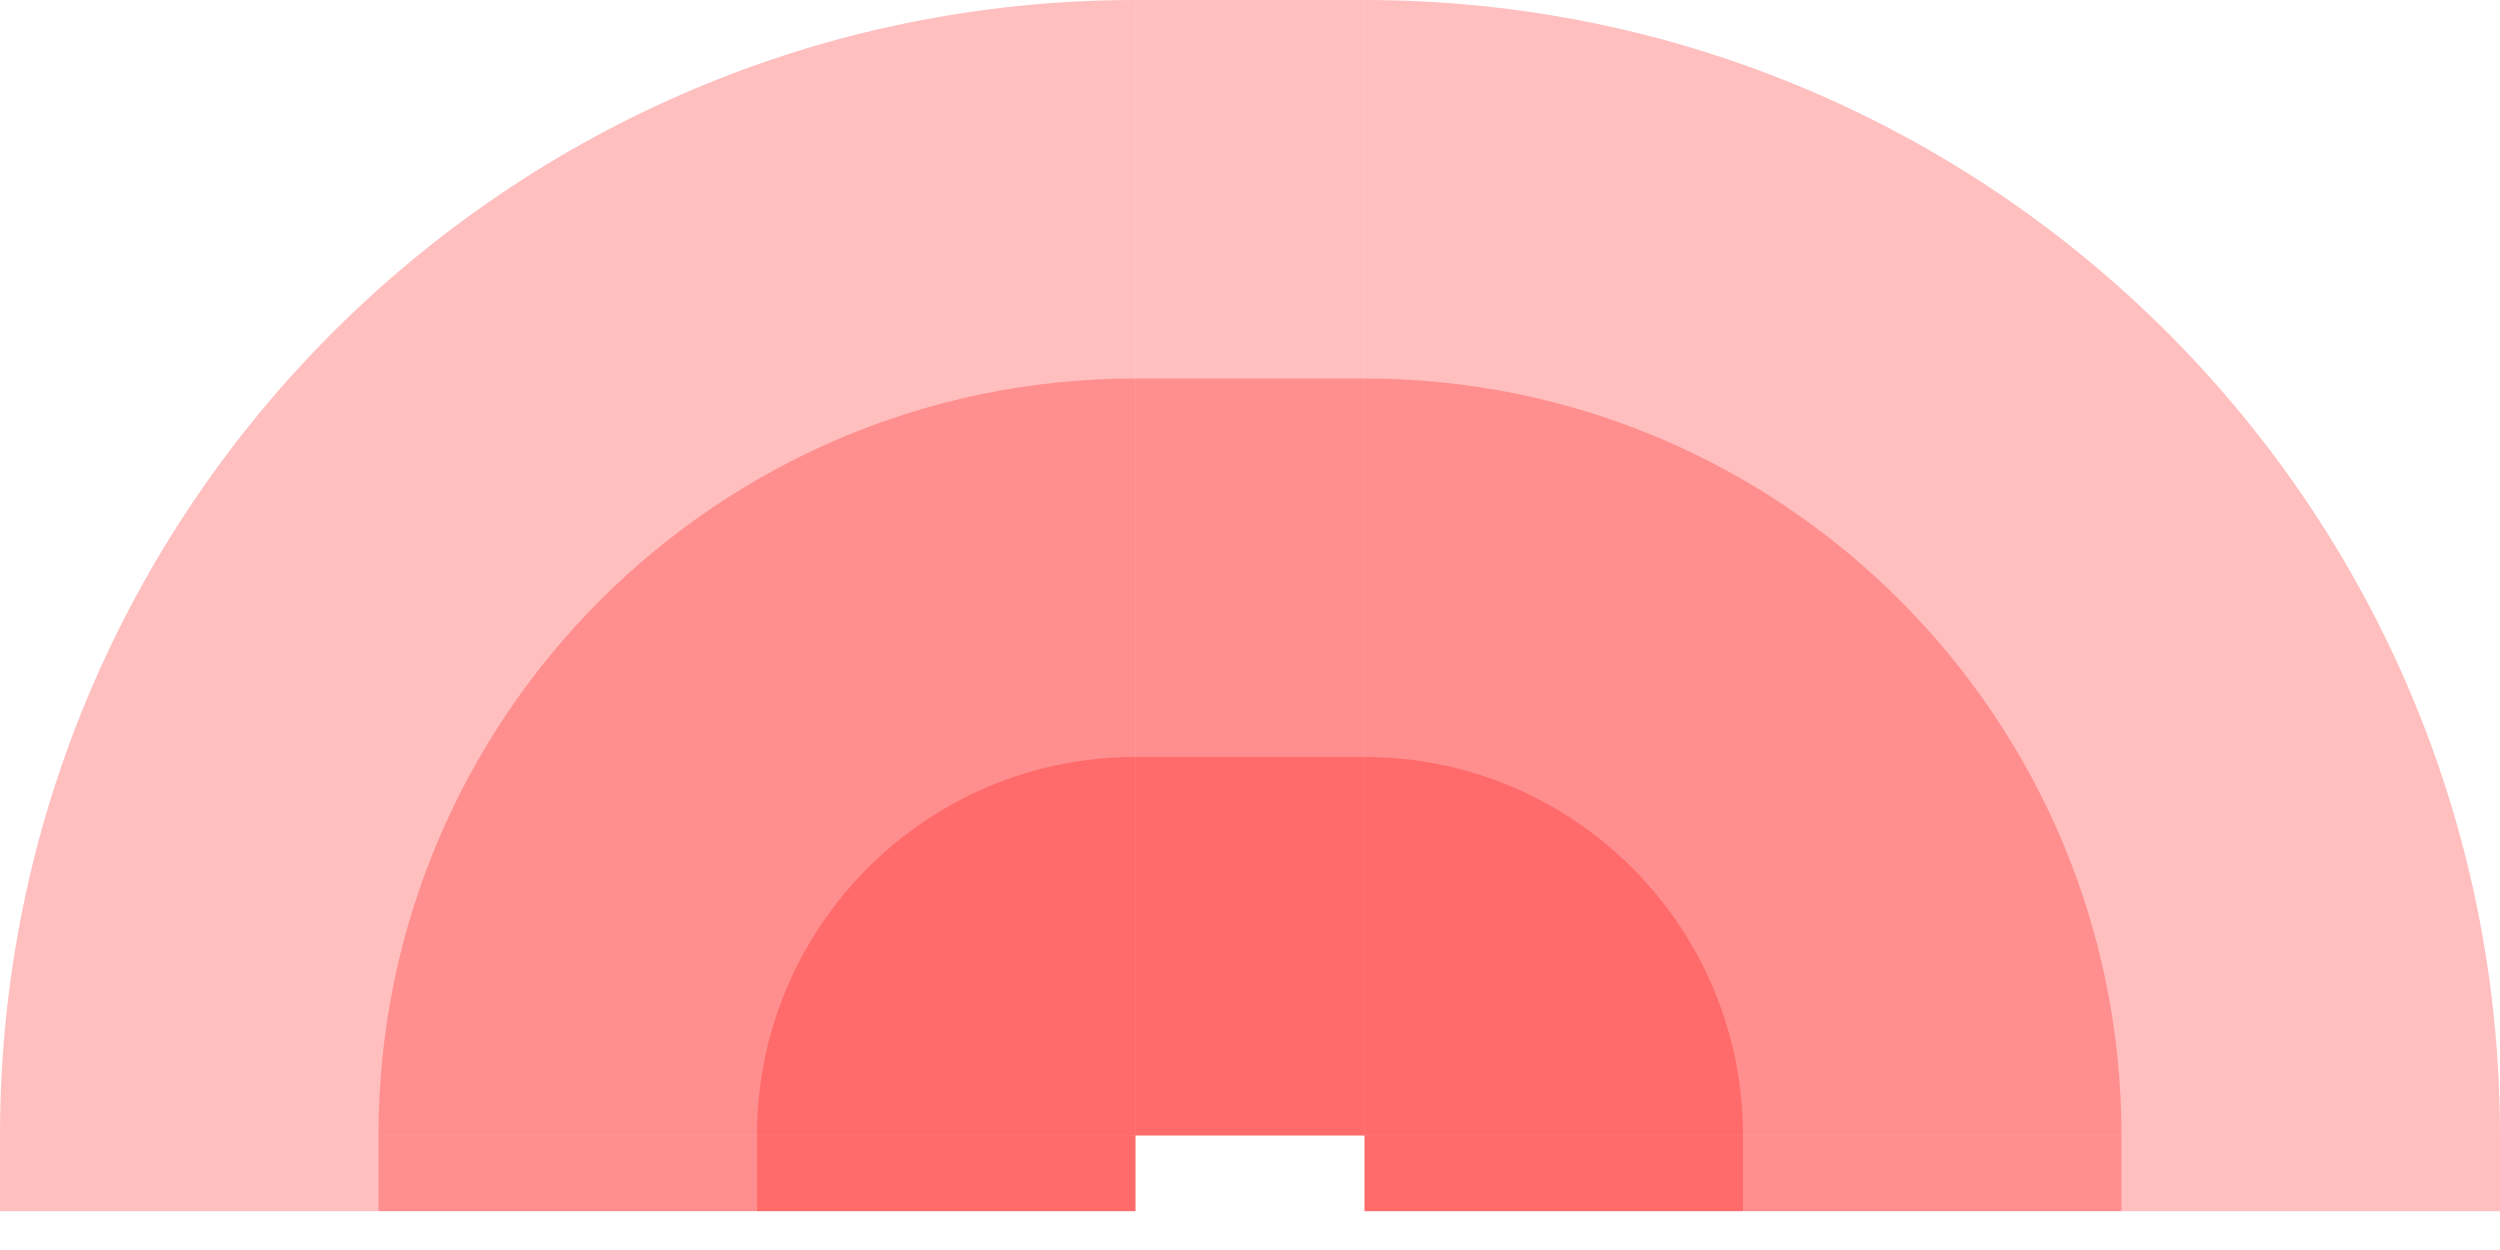
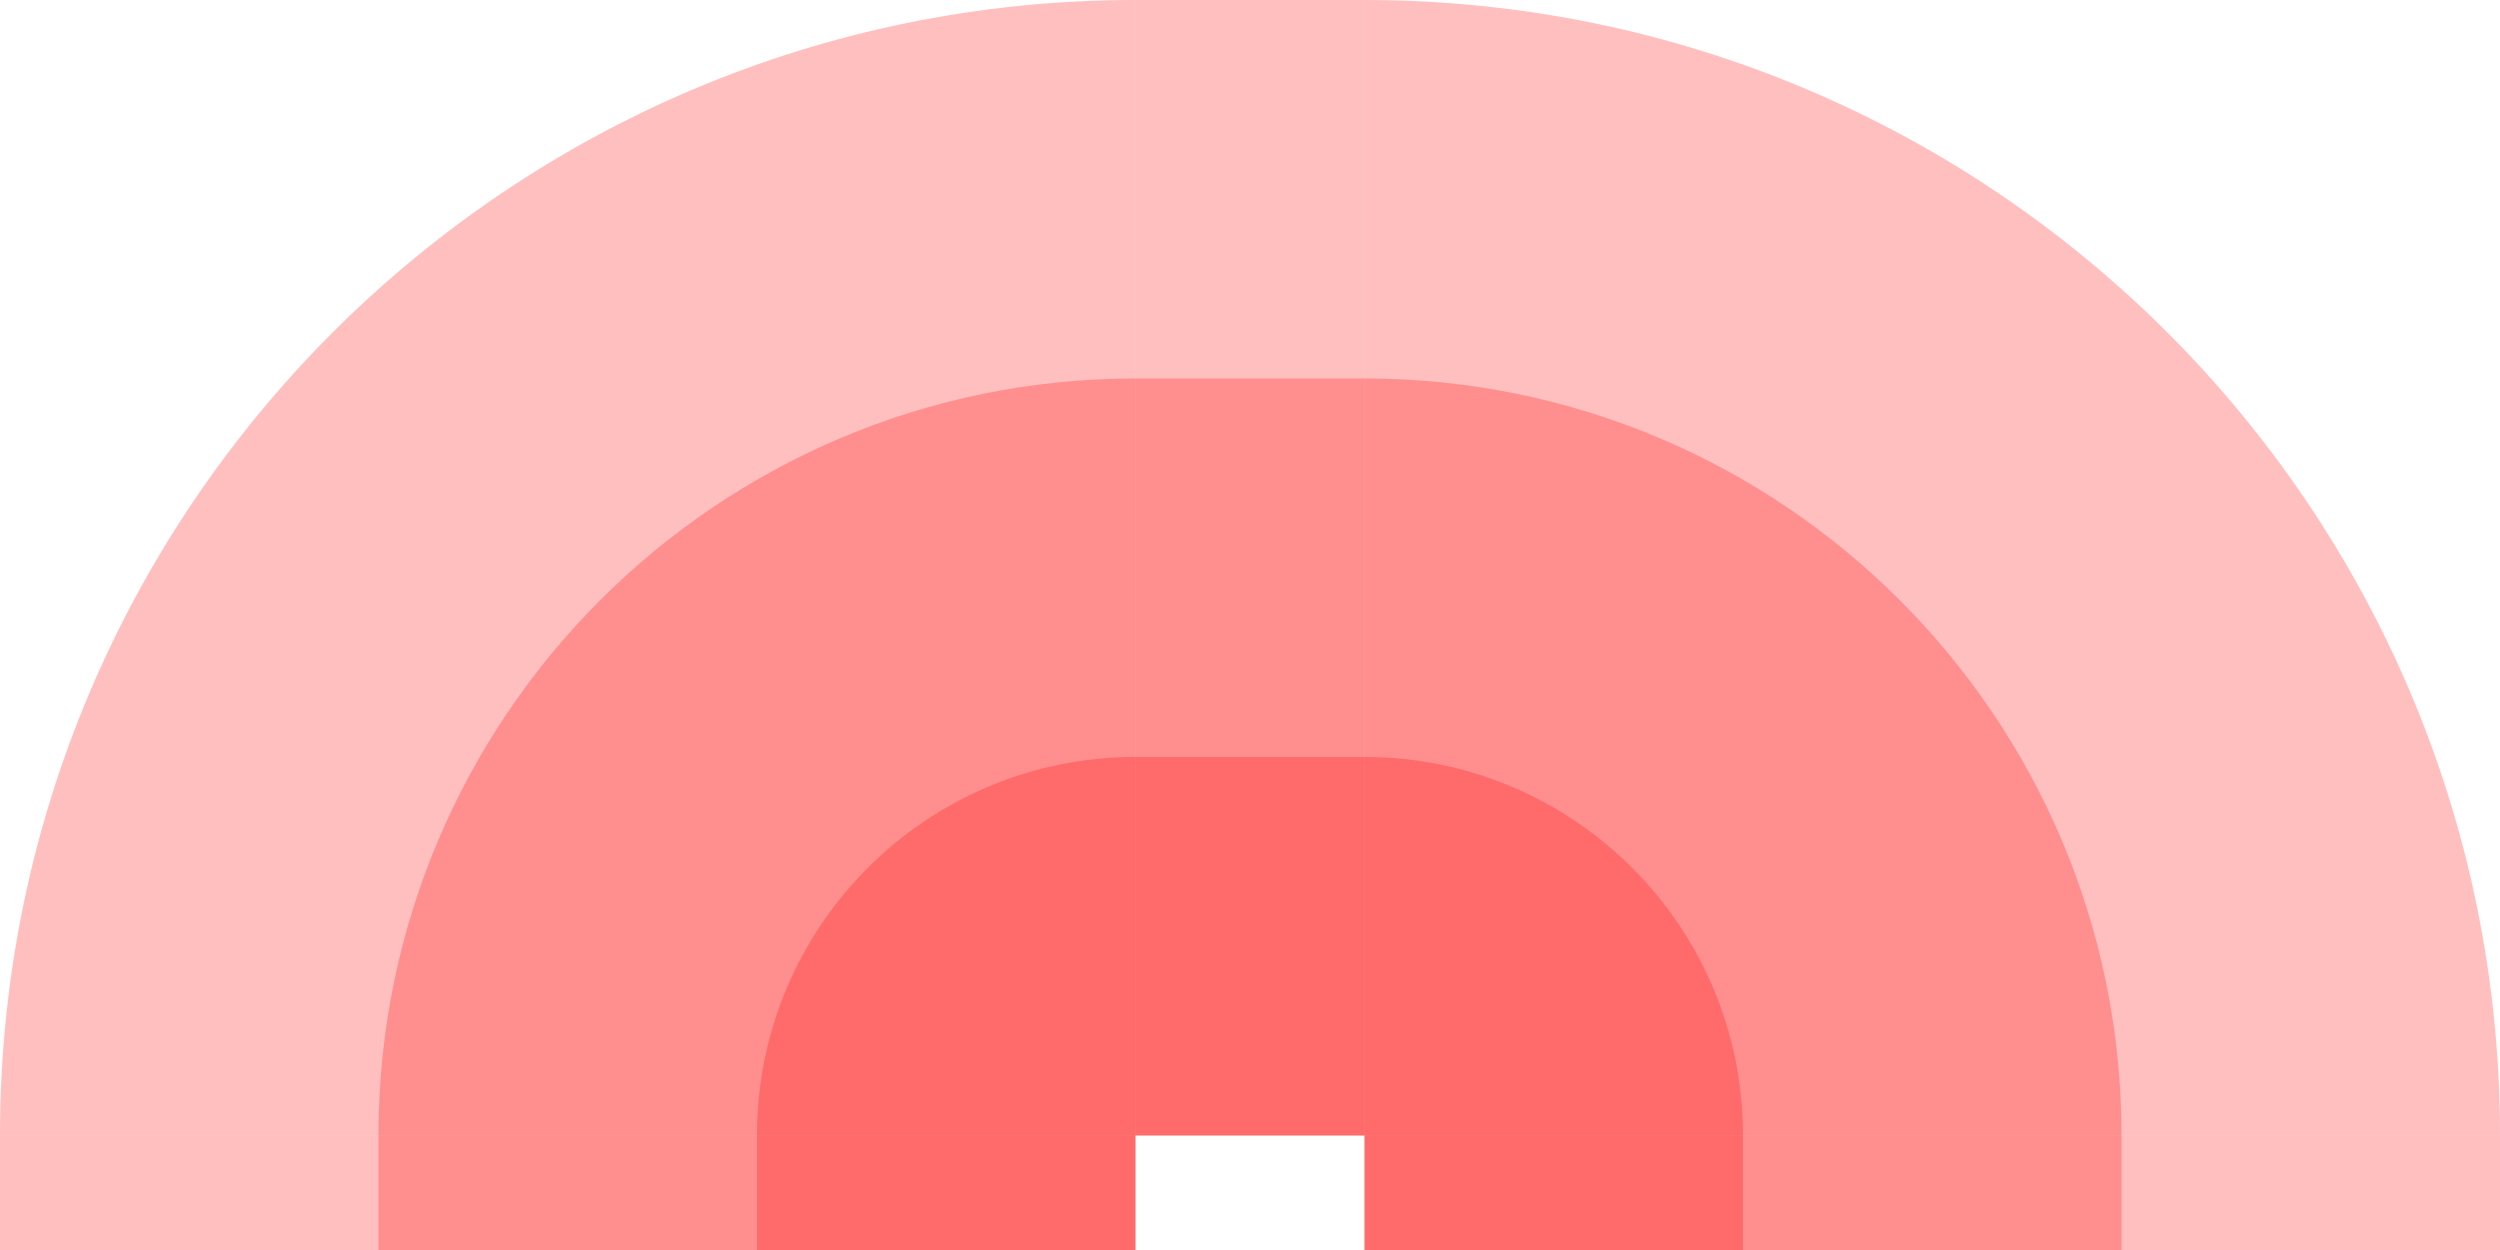
<svg xmlns="http://www.w3.org/2000/svg" width="1866" id="svg2" height="933" version="1.1">
  <defs id="defs3031" />
-   <rect x="0" width="847.5" id="rect3016" y="847.5" height="56.5" style="fill:#ff0000;fill-opacity:0.25" />
-   <rect x="282.5" width="565" id="rect3017" y="847.5" height="56.5" style="fill:#ff0000;fill-opacity:0.25" />
-   <rect x="565" width="282.5" id="rect3018" y="847.5" height="56.5" style="fill:#ff0000;fill-opacity:0.25" />
-   <rect x="1018.5" width="847.5" id="rect3016" y="847.5" height="56.5" style="fill:#ff0000;fill-opacity:0.25" />
-   <rect x="1018.5" width="565" id="rect3017" y="847.5" height="56.5" style="fill:#ff0000;fill-opacity:0.25" />
-   <rect x="1018.5" width="282.5" id="rect3018" y="847.5" height="56.5" style="fill:#ff0000;fill-opacity:0.25" />
+   <rect x="0" width="847.5" id="rect3016" y="847.5" height="85.5" style="fill:#ff0000;fill-opacity:0.25" />
+   <rect x="282.5" width="565" id="rect3017" y="847.5" height="85.5" style="fill:#ff0000;fill-opacity:0.25" />
+   <rect x="565" width="282.5" id="rect3018" y="847.5" height="85.5" style="fill:#ff0000;fill-opacity:0.25" />
+   <rect x="1018.5" width="847.5" id="rect3016" y="847.5" height="85.5" style="fill:#ff0000;fill-opacity:0.25" />
+   <rect x="1018.5" width="565" id="rect3017" y="847.5" height="85.5" style="fill:#ff0000;fill-opacity:0.25" />
+   <rect x="1018.5" width="282.5" id="rect3018" y="847.5" height="85.5" style="fill:#ff0000;fill-opacity:0.25" />
  <rect x="847.5" width="171" id="rect3016" y="0" height="847.5" style="fill:#ff0000;fill-opacity:0.25" />
  <rect x="847.5" width="171" id="rect3017" y="282.5" height="565" style="fill:#ff0000;fill-opacity:0.25" />
  <rect x="847.5" width="171" id="rect3018" y="565" height="282.5" style="fill:#ff0000;fill-opacity:0.25" />
  <path style="fill:#ff0000;fill-opacity:0.25" d="M 847.5, 0 A 847.5,847.5 1 0 0 0,847.5 h 847.5" id="path3017" />
  <path style="fill:#ff0000;fill-opacity:0.25" d="M 847.5, 282.5 A 565,565 1 0 0 282.5,847.5 h 565" id="path3017" />
  <path style="fill:#ff0000;fill-opacity:0.25" d="M 847.5, 565 A 282.5,282.5 1 0 0 565,847.5 h 282.5" id="path3017" />
  <path style="fill:#ff0000;fill-opacity:0.25" d="M 1866, 847.5 A 847.5,847.5 1 0 0 1018.5,0 v 847.5" id="path3017" />
  <path style="fill:#ff0000;fill-opacity:0.25" d="M 1583.5, 847.5 A 565,565 1 0 0 1018.5,282.5 v 565" id="path3017" />
  <path style="fill:#ff0000;fill-opacity:0.25" d="M 1301, 847.5 A 282.5,282.5 1 0 0 1018.5,565 v 282.5" id="path3017" />
</svg>
